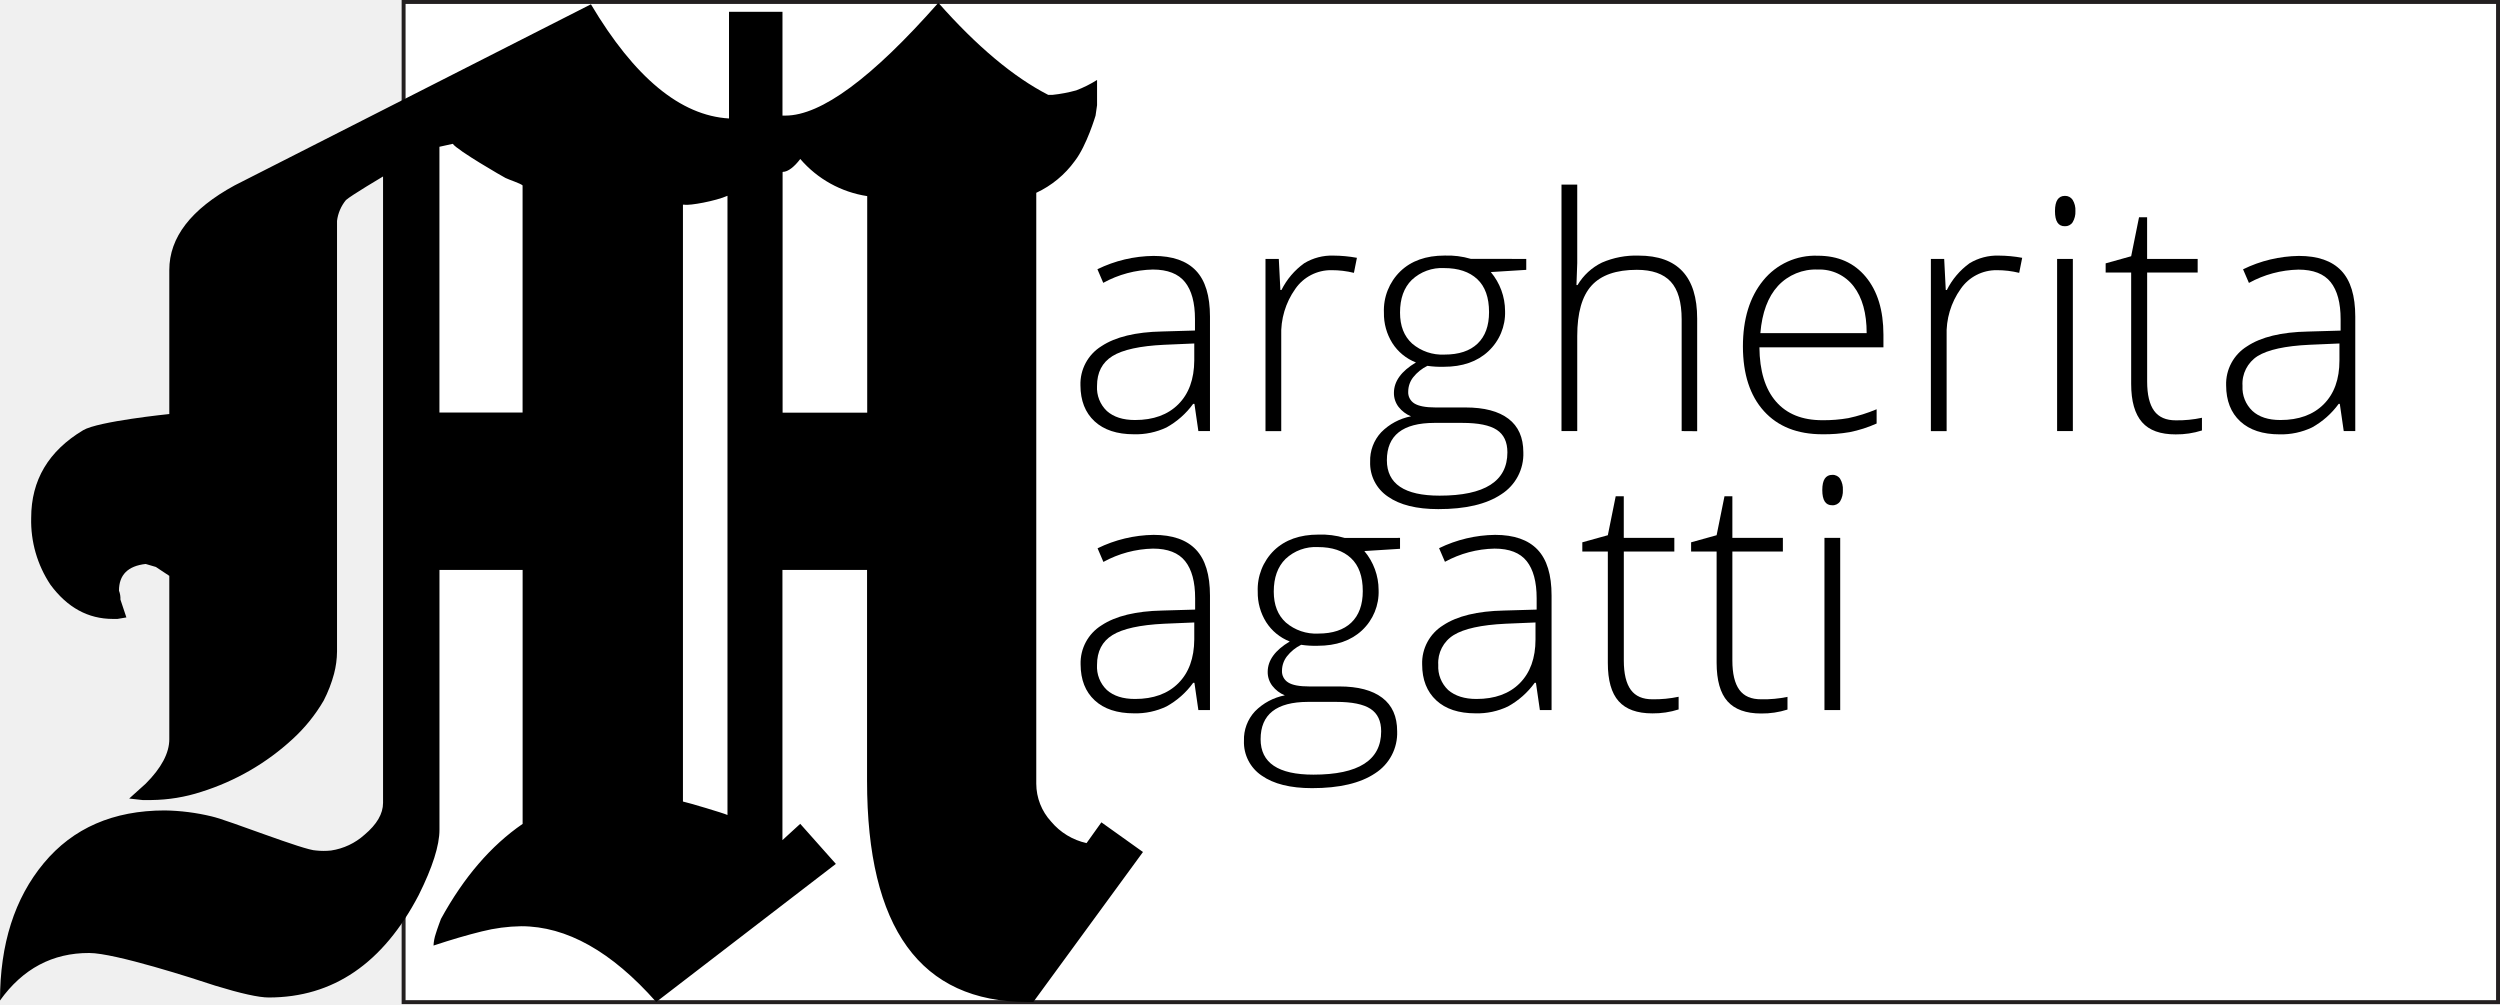
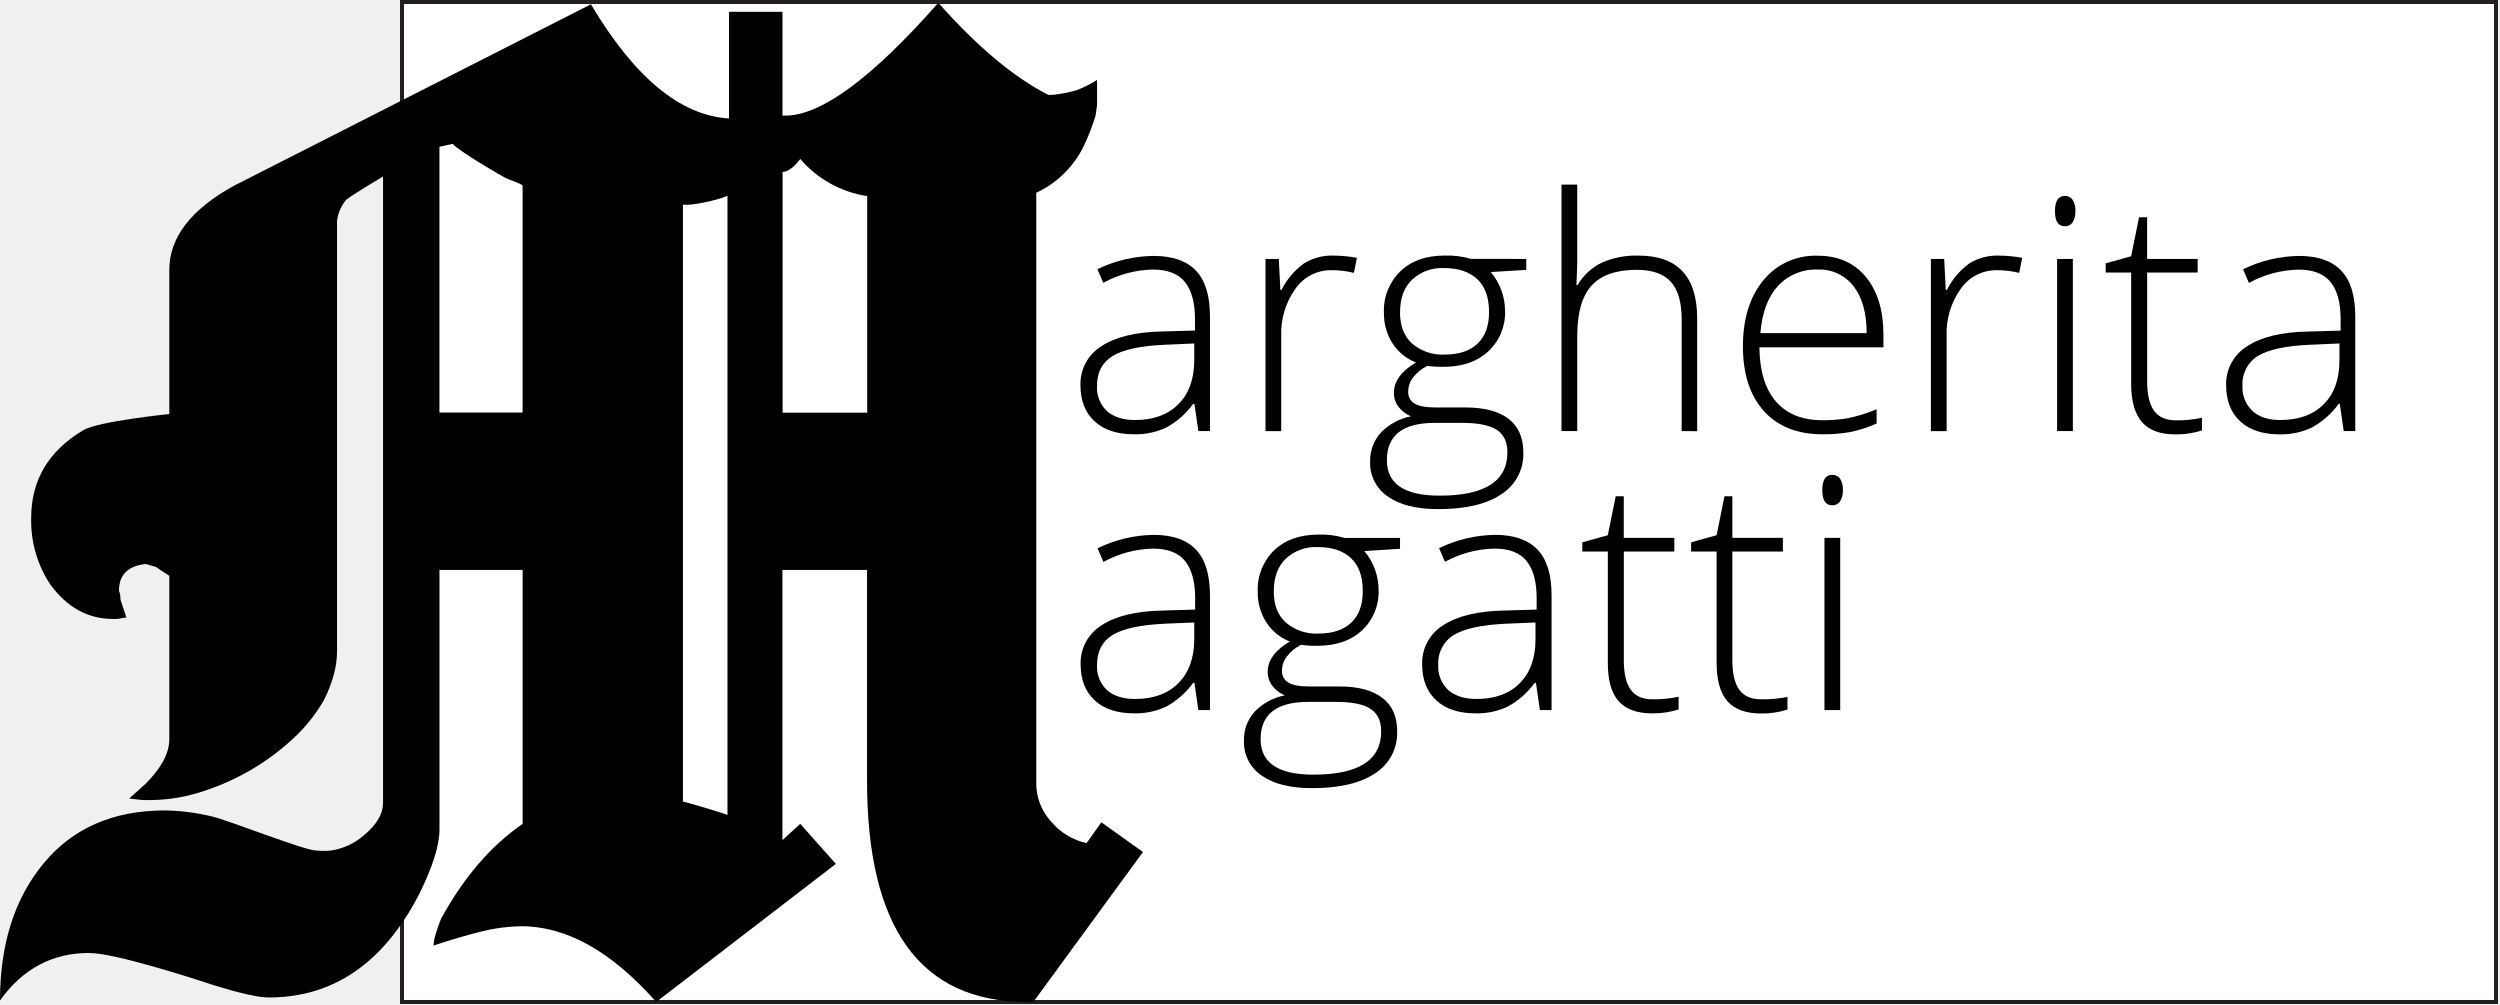
<svg xmlns="http://www.w3.org/2000/svg" width="634.97" height="255.03" viewBox="0 0 634.97 255.03">
  <defs>
    <style>
      .cls-1 {
        fill: #fff;
        stroke: #231f20;
-         stroke-miterlimit: 10;
      }
    </style>
  </defs>
-   <g id="Livello_2" data-name="Livello 2">
-     <g id="Livello_1-2" data-name="Livello 1">
-       <rect class="cls-1" x="102.51" y="0.5" width="531.96" height="254.03" />
-       <g>
-         <path d="M304.37,109.49l-1-6.92h-.32a20.8,20.8,0,0,1-6.78,6A18.22,18.22,0,0,1,288,110.3q-6.44,0-10-3.3t-3.58-9.14a11.27,11.27,0,0,1,5.33-9.93q5.34-3.54,15.43-3.74l8.33-.24v-2.9q0-6.24-2.54-9.41t-8.16-3.18a27.28,27.28,0,0,0-12.6,3.38l-1.48-3.46A33.19,33.19,0,0,1,293,65q7.2,0,10.76,3.74t3.56,11.66v29.09Zm-16.09-2.81q7,0,11-4t4.05-11.12V87.24l-7.65.33q-9.21.44-13.13,2.87c-2.62,1.63-3.92,4.15-3.92,7.59a8.13,8.13,0,0,0,2.51,6.37C282.86,105.92,285.22,106.68,288.28,106.68Z" />
-         <path d="M338.69,64.92a33.74,33.74,0,0,1,5.95.56l-.76,3.82a23.66,23.66,0,0,0-5.67-.68A11,11,0,0,0,329,73.36a19.43,19.43,0,0,0-3.58,12v24.14h-4V65.76h3.38l.4,7.89h.28a18.55,18.55,0,0,1,5.76-6.78A13.45,13.45,0,0,1,338.69,64.92Z" />
-         <path d="M387.65,65.76v2.78l-9,.56a15.46,15.46,0,0,1,3.62,9.9A13.35,13.35,0,0,1,378,89.24q-4.2,3.92-11.28,3.92a24.54,24.54,0,0,1-4.18-.24,10.5,10.5,0,0,0-3.63,2.93,5.94,5.94,0,0,0-1.24,3.58,3.31,3.31,0,0,0,1.59,3.06c1.06.65,2.83,1,5.33,1h7.64q7.13,0,10.9,2.87t3.78,8.51a12.11,12.11,0,0,1-5.61,10.68q-5.61,3.77-16,3.76-8.25,0-12.77-3.17a10.21,10.21,0,0,1-4.53-8.85,10.49,10.49,0,0,1,2.8-7.49,14.47,14.47,0,0,1,7.58-4.06,7.72,7.72,0,0,1-3.16-2.39,5.71,5.71,0,0,1-1.18-3.56q0-4.4,5.59-7.73a12.48,12.48,0,0,1-6-4.93,14.06,14.06,0,0,1-2.13-7.7,13.83,13.83,0,0,1,4.17-10.52q4.15-4,11.24-4a20.84,20.84,0,0,1,6.68.84Zm-35.4,51.13q0,9,13.39,9,17.22,0,17.22-11,0-3.94-2.69-5.71t-8.73-1.77h-7.16Q352.25,107.44,352.25,116.89Zm3.34-37.49q0,5.07,3.07,7.86a11.75,11.75,0,0,0,8.23,2.8c3.65,0,6.44-.92,8.39-2.78s2.92-4.53,2.92-8q0-5.59-3-8.39c-2-1.86-4.8-2.8-8.39-2.8a11.12,11.12,0,0,0-8.23,3C356.58,73.05,355.59,75.83,355.59,79.4Z" />
-         <path d="M427.12,109.49V81.13q0-6.6-2.78-9.6t-8.61-3q-7.85,0-11.49,4T400.6,85.35v24.14h-4V46.89h4V66.81l-.2,5.59h.28a14.66,14.66,0,0,1,6.2-5.71,21.65,21.65,0,0,1,9.29-1.77q14.9,0,14.89,16v28.6Z" />
-         <path d="M462.88,110.3q-9.54,0-14.86-5.88T442.68,88q0-10.45,5.15-16.76a17,17,0,0,1,13.88-6.29q7.73,0,12.19,5.39T478.37,85v3.22h-31.5q.08,9,4.2,13.76t11.81,4.75a36.43,36.43,0,0,0,6.58-.53,40.4,40.4,0,0,0,7.18-2.25v3.62a32.32,32.32,0,0,1-6.84,2.19A37.83,37.83,0,0,1,462.88,110.3Zm-1.17-41.84a13.06,13.06,0,0,0-10.13,4.16q-3.82,4.17-4.47,12h27q0-7.6-3.3-11.89A10.91,10.91,0,0,0,461.71,68.46Z" />
-         <path d="M507.66,64.92a33.74,33.74,0,0,1,5.95.56l-.76,3.82a23.68,23.68,0,0,0-5.68-.68A11,11,0,0,0,498,73.36a19.36,19.36,0,0,0-3.58,12v24.14h-4V65.76h3.38l.4,7.89h.28a18.63,18.63,0,0,1,5.75-6.78A13.5,13.5,0,0,1,507.66,64.92Z" />
-         <path d="M521.94,53.61q0-3.86,2.53-3.86a2.26,2.26,0,0,1,1.95,1,4.92,4.92,0,0,1,.71,2.85,5.06,5.06,0,0,1-.71,2.86,2.22,2.22,0,0,1-1.95,1Q521.93,57.51,521.94,53.61Zm4.54,55.88h-4V65.76h4Z" />
-         <path d="M552.67,106.76a29.77,29.77,0,0,0,6.6-.65v3.22a21.18,21.18,0,0,1-6.68,1c-3.86,0-6.71-1-8.54-3.1s-2.76-5.31-2.76-9.74V69.22h-6.48V66.89l6.48-1.81,2-9.9h2.05V65.76h12.84v3.46H545.35V96.9q0,5,1.77,7.44T552.67,106.76Z" />
-         <path d="M595.28,109.49l-1-6.92H594a20.8,20.8,0,0,1-6.78,6,18.19,18.19,0,0,1-8.23,1.75q-6.44,0-10-3.3t-3.58-9.14a11.25,11.25,0,0,1,5.33-9.93q5.33-3.54,15.43-3.74l8.32-.24v-2.9q0-6.24-2.53-9.41t-8.17-3.18a27.24,27.24,0,0,0-12.59,3.38l-1.49-3.46A33.22,33.22,0,0,1,583.89,65q7.2,0,10.76,3.74t3.56,11.66v29.09Zm-16.09-2.81q7,0,11-4t4-11.12V87.24l-7.64.33q-9.21.44-13.14,2.87A8.31,8.31,0,0,0,569.57,98a8.13,8.13,0,0,0,2.52,6.37Q574.6,106.68,579.19,106.68Z" />
-         <path d="M304.37,180.35l-1-6.92h-.32a20.64,20.64,0,0,1-6.78,6,18.09,18.09,0,0,1-8.23,1.75q-6.44,0-10-3.3t-3.58-9.13a11.27,11.27,0,0,1,5.33-9.93q5.34-3.54,15.43-3.75l8.33-.24v-2.89q0-6.24-2.54-9.42t-8.16-3.18a27.4,27.4,0,0,0-12.6,3.38l-1.48-3.46A33.34,33.34,0,0,1,293,135.85q7.2,0,10.76,3.75t3.56,11.66v29.09Zm-16.09-2.82q7,0,11-4t4.05-11.12V158.1l-7.65.32q-9.21.45-13.13,2.88c-2.62,1.62-3.92,4.15-3.92,7.58a8.15,8.15,0,0,0,2.51,6.38C282.86,176.78,285.22,177.53,288.28,177.53Z" />
-         <path d="M355.59,136.62v2.77l-9.06.57a15.39,15.39,0,0,1,3.62,9.89,13.34,13.34,0,0,1-4.2,10.24q-4.2,3.93-11.28,3.93a23.46,23.46,0,0,1-4.19-.25,10.48,10.48,0,0,0-3.62,2.94,6,6,0,0,0-1.25,3.58,3.31,3.31,0,0,0,1.59,3.06q1.59,1,5.33,1h7.65q7.11,0,10.9,2.88t3.78,8.51a12.12,12.12,0,0,1-5.61,10.68q-5.61,3.76-16,3.76-8.25,0-12.78-3.18a10.21,10.21,0,0,1-4.52-8.85,10.47,10.47,0,0,1,2.8-7.48,14.47,14.47,0,0,1,7.58-4.06,7.68,7.68,0,0,1-3.16-2.4,5.7,5.7,0,0,1-1.19-3.56q0-4.38,5.6-7.72a12.49,12.49,0,0,1-6-4.93,14.08,14.08,0,0,1-2.13-7.7,13.86,13.86,0,0,1,4.16-10.52q4.17-4,11.25-4a20.84,20.84,0,0,1,6.68.85Zm-35.41,51.13q0,9,13.4,9,17.22,0,17.22-11,0-3.94-2.7-5.71t-8.73-1.77h-7.16Q320.18,178.3,320.18,187.75Zm3.34-37.49q0,5.07,3.08,7.86a11.73,11.73,0,0,0,8.23,2.8c3.64,0,6.44-.93,8.38-2.78s2.92-4.53,2.92-8q0-5.59-3-8.39c-2-1.87-4.79-2.8-8.38-2.8a11.12,11.12,0,0,0-8.23,3Q323.52,144.91,323.52,150.26Z" />
-         <path d="M391.11,180.35l-1-6.92h-.32a20.64,20.64,0,0,1-6.78,6,18,18,0,0,1-8.22,1.75c-4.3,0-7.63-1.1-10-3.3s-3.58-5.24-3.58-9.13a11.25,11.25,0,0,1,5.33-9.93q5.33-3.54,15.43-3.75l8.32-.24v-2.89q0-6.24-2.53-9.42t-8.17-3.18A27.36,27.36,0,0,0,367,142.69l-1.49-3.46a33.37,33.37,0,0,1,14.24-3.38q7.2,0,10.77,3.75t3.56,11.66v29.09ZM375,177.53c4.66,0,8.35-1.33,11-4s4-6.38,4-11.12V158.1l-7.64.32q-9.21.45-13.14,2.88a8.29,8.29,0,0,0-3.92,7.58,8.16,8.16,0,0,0,2.52,6.38C369.59,176.78,372,177.53,375,177.53Z" />
-         <path d="M419.75,177.61a29.88,29.88,0,0,0,6.6-.64v3.22a21.23,21.23,0,0,1-6.68,1q-5.79,0-8.55-3.09t-2.75-9.74V140.08h-6.48v-2.34l6.48-1.8,2-9.9h2.05v10.58h12.84v3.46H412.43v27.68q0,5,1.77,7.44T419.75,177.61Z" />
-         <path d="M447.35,177.61A29.88,29.88,0,0,0,454,177v3.22a21.23,21.23,0,0,1-6.68,1q-5.79,0-8.55-3.09T436,168.32V140.08h-6.48v-2.34l6.48-1.8,2-9.9h2v10.58h12.83v3.46H440v27.68q0,5,1.77,7.44T447.35,177.61Z" />
-         <path d="M462.84,124.47c0-2.58.84-3.86,2.53-3.86a2.25,2.25,0,0,1,2,1,5,5,0,0,1,.7,2.86,5.15,5.15,0,0,1-.7,2.86,2.24,2.24,0,0,1-2,1Q462.84,128.37,462.84,124.47Zm4.55,55.88h-4V136.62h4Z" />
-       </g>
-       <path d="M262.45,254.49h-1.51q-40.73,0-40.72-56.19V144.75H198.73v68.63l4.52-4.14,9.05,10.18-45.63,35.07q-17-19.25-34.31-19.24a43.49,43.49,0,0,0-10,1.32q-5.46,1.34-12.25,3.59a11.06,11.06,0,0,1,.57-3c.37-1.26,1.32-3.77,1.32-3.77q8.67-15.84,20.74-24.13V144.75H111.62v66q0,6-5.28,16.6-13.57,26-38.09,26-3.77,0-13.57-3c-5.28-1.76-25.52-8.3-32-8.3Q8.67,242,0,254.11q0-21.5,11.12-34.88t30.74-13.39a54.36,54.36,0,0,1,11.88,1.51c4.39,1,23.56,8.67,26.58,8.67a17.49,17.49,0,0,0,3.77,0,16.3,16.3,0,0,0,8.49-4c3.14-2.64,4.71-5.33,4.71-8.1V44.82s-8.32,4.94-9.43,6a10.34,10.34,0,0,0-2.26,5.28V165.49a23.07,23.07,0,0,1-.76,5.66,34,34,0,0,1-2.63,6.79,41.6,41.6,0,0,1-7.92,9.8,60.85,60.85,0,0,1-10.75,7.92,61.57,61.57,0,0,1-12.44,5.47,42.29,42.29,0,0,1-12.64,2.07H36.2l-3.39-.38L37,199.05c4-4,6-7.79,6-11.31V146.26L39.59,144,37,143.24q-6.78.76-6.78,6.79a5.48,5.48,0,0,1,.37,2.26l1.51,4.53-2.26.38H28.66q-9.43,0-15.84-8.68a29.27,29.27,0,0,1-4.9-17q0-14.34,13.2-22.25C24.89,107,43,105.16,43,105.16V68.58q0-12.44,16.59-21.49l90.5-46q16.59,27.92,35.07,29V3h13.58V29.36h.75q13.58,0,38.84-28.65Q253,17.3,266.22,24.09h1.14a37,37,0,0,0,6-1.14,30.25,30.25,0,0,0,5.28-2.64v6.41l-.38,2.64S276,37,273,40.87a25.23,25.23,0,0,1-9.8,8.1V199.05a14.27,14.27,0,0,0,3.77,9.62,16.33,16.33,0,0,0,9,5.47l3.77-5.28,10.56,7.54ZM115,36.53l-3.39.75v67.5h21.12V47.09c-.51-.5-3.42-1.43-4.34-1.89C127.79,44.9,116.23,38.25,115,36.53ZM184.77,207V49.73c-3,1.33-9.6,2.53-10.93,2.26h-.38V203.58C174.72,203.83,184,206.59,184.77,207Zm14-163.28v61.09h21.49v-55a27.93,27.93,0,0,1-17-9.43c-1.51,2-3.14,3.27-4.4,3.27Z" />
-     </g>
+   <rect class="cls-1" x="102.01" y="0.5" width="531.96" height="254.03" shape-rendering="crispEdges" stroke-width="1" />
+   <g>
+     <path d="M304.37,109.49l-1-6.92h-.32a20.8,20.8,0,0,1-6.78,6A18.22,18.22,0,0,1,288,110.3q-6.44,0-10-3.3t-3.58-9.14a11.27,11.27,0,0,1,5.33-9.93q5.34-3.54,15.43-3.74l8.33-.24v-2.9q0-6.24-2.54-9.41t-8.16-3.18a27.28,27.28,0,0,0-12.6,3.38l-1.48-3.46A33.19,33.19,0,0,1,293,65q7.2,0,10.76,3.74t3.56,11.66v29.09Zm-16.09-2.81q7,0,11-4t4.05-11.12V87.24l-7.65.33q-9.21.44-13.13,2.87c-2.62,1.63-3.92,4.15-3.92,7.59a8.13,8.13,0,0,0,2.51,6.37C282.86,105.92,285.22,106.68,288.28,106.68Z" />
+     <path d="M338.69,64.92a33.74,33.74,0,0,1,5.95.56l-.76,3.82a23.66,23.66,0,0,0-5.67-.68A11,11,0,0,0,329,73.36a19.43,19.43,0,0,0-3.58,12v24.14h-4V65.76h3.38l.4,7.89h.28a18.55,18.55,0,0,1,5.76-6.78A13.45,13.45,0,0,1,338.69,64.92Z" />
+     <path d="M387.65,65.76v2.78l-9,.56a15.46,15.46,0,0,1,3.62,9.9A13.35,13.35,0,0,1,378,89.24q-4.2,3.92-11.28,3.92a24.54,24.54,0,0,1-4.18-.24,10.5,10.5,0,0,0-3.63,2.93,5.94,5.94,0,0,0-1.24,3.58,3.31,3.31,0,0,0,1.59,3.06c1.06.65,2.83,1,5.33,1h7.64q7.13,0,10.9,2.87t3.78,8.51a12.11,12.11,0,0,1-5.61,10.68q-5.61,3.77-16,3.76-8.25,0-12.77-3.17a10.21,10.21,0,0,1-4.53-8.85,10.49,10.49,0,0,1,2.8-7.49,14.47,14.47,0,0,1,7.58-4.06,7.72,7.72,0,0,1-3.16-2.39,5.71,5.71,0,0,1-1.18-3.56q0-4.4,5.59-7.73a12.48,12.48,0,0,1-6-4.93,14.06,14.06,0,0,1-2.13-7.7,13.83,13.83,0,0,1,4.17-10.52q4.15-4,11.24-4a20.84,20.84,0,0,1,6.68.84Zm-35.4,51.13q0,9,13.39,9,17.22,0,17.22-11,0-3.94-2.69-5.71t-8.73-1.77h-7.16Q352.25,107.44,352.25,116.89Zm3.34-37.49q0,5.07,3.07,7.86a11.75,11.75,0,0,0,8.23,2.8c3.65,0,6.44-.92,8.39-2.78s2.92-4.53,2.92-8q0-5.59-3-8.39c-2-1.86-4.8-2.8-8.39-2.8a11.12,11.12,0,0,0-8.23,3C356.58,73.05,355.59,75.83,355.59,79.4Z" />
+     <path d="M427.12,109.49V81.13q0-6.6-2.78-9.6t-8.61-3q-7.85,0-11.49,4T400.6,85.35v24.14h-4V46.89h4V66.81l-.2,5.59h.28a14.66,14.66,0,0,1,6.2-5.71,21.65,21.65,0,0,1,9.29-1.77q14.9,0,14.89,16v28.6Z" />
+     <path d="M462.88,110.3q-9.54,0-14.86-5.88T442.68,88q0-10.45,5.15-16.76a17,17,0,0,1,13.88-6.29q7.73,0,12.19,5.39T478.37,85v3.22h-31.5q.08,9,4.2,13.76t11.81,4.75a36.43,36.43,0,0,0,6.58-.53,40.4,40.4,0,0,0,7.18-2.25v3.62a32.32,32.32,0,0,1-6.84,2.19A37.83,37.83,0,0,1,462.88,110.3Zm-1.17-41.84a13.06,13.06,0,0,0-10.13,4.16q-3.82,4.17-4.47,12h27q0-7.6-3.3-11.89A10.91,10.91,0,0,0,461.71,68.46Z" />
+     <path d="M507.66,64.92a33.74,33.74,0,0,1,5.95.56l-.76,3.82a23.68,23.68,0,0,0-5.68-.68A11,11,0,0,0,498,73.36a19.36,19.36,0,0,0-3.58,12v24.14h-4V65.76h3.38l.4,7.89h.28a18.63,18.63,0,0,1,5.75-6.78A13.5,13.5,0,0,1,507.66,64.92Z" />
+     <path d="M521.94,53.61q0-3.86,2.53-3.86a2.26,2.26,0,0,1,1.95,1,4.92,4.92,0,0,1,.71,2.85,5.06,5.06,0,0,1-.71,2.86,2.22,2.22,0,0,1-1.95,1Q521.93,57.51,521.94,53.61Zm4.54,55.88h-4V65.76h4Z" />
+     <path d="M552.67,106.76a29.77,29.77,0,0,0,6.6-.65v3.22a21.18,21.18,0,0,1-6.68,1c-3.86,0-6.71-1-8.54-3.1s-2.76-5.31-2.76-9.74V69.22h-6.48V66.89l6.48-1.81,2-9.9h2.05V65.76h12.84v3.46H545.35V96.9q0,5,1.77,7.44T552.67,106.76Z" />
+     <path d="M595.28,109.49l-1-6.92H594a20.8,20.8,0,0,1-6.78,6,18.19,18.19,0,0,1-8.23,1.75q-6.44,0-10-3.3t-3.58-9.14a11.25,11.25,0,0,1,5.33-9.93q5.33-3.54,15.43-3.74l8.32-.24v-2.9q0-6.24-2.53-9.41t-8.17-3.18a27.24,27.24,0,0,0-12.59,3.38l-1.49-3.46A33.22,33.22,0,0,1,583.89,65q7.2,0,10.76,3.74t3.56,11.66v29.09Zm-16.09-2.81q7,0,11-4t4-11.12V87.24l-7.64.33q-9.21.44-13.14,2.87A8.31,8.31,0,0,0,569.57,98a8.13,8.13,0,0,0,2.52,6.37Q574.6,106.68,579.19,106.68Z" />
+     <path d="M304.37,180.35l-1-6.92h-.32a20.64,20.64,0,0,1-6.78,6,18.09,18.09,0,0,1-8.23,1.75q-6.44,0-10-3.3t-3.58-9.13a11.27,11.27,0,0,1,5.33-9.93q5.34-3.54,15.43-3.75l8.33-.24v-2.89q0-6.24-2.54-9.42t-8.16-3.18a27.4,27.4,0,0,0-12.6,3.38l-1.48-3.46A33.34,33.34,0,0,1,293,135.85q7.2,0,10.76,3.75t3.56,11.66v29.09Zm-16.09-2.82q7,0,11-4t4.05-11.12V158.1l-7.65.32q-9.21.45-13.13,2.88c-2.62,1.62-3.92,4.15-3.92,7.58a8.15,8.15,0,0,0,2.51,6.38C282.86,176.78,285.22,177.53,288.28,177.53Z" />
+     <path d="M355.59,136.62v2.77l-9.06.57a15.39,15.39,0,0,1,3.62,9.89,13.34,13.34,0,0,1-4.2,10.24q-4.2,3.93-11.28,3.93a23.46,23.46,0,0,1-4.19-.25,10.48,10.48,0,0,0-3.62,2.94,6,6,0,0,0-1.25,3.58,3.31,3.31,0,0,0,1.59,3.06q1.59,1,5.33,1h7.65q7.11,0,10.9,2.88t3.78,8.51a12.12,12.12,0,0,1-5.61,10.68q-5.61,3.76-16,3.76-8.25,0-12.78-3.18a10.21,10.21,0,0,1-4.52-8.85,10.47,10.47,0,0,1,2.8-7.48,14.47,14.47,0,0,1,7.58-4.06,7.68,7.68,0,0,1-3.16-2.4,5.7,5.7,0,0,1-1.19-3.56q0-4.38,5.6-7.72a12.49,12.49,0,0,1-6-4.93,14.08,14.08,0,0,1-2.13-7.7,13.86,13.86,0,0,1,4.16-10.52q4.17-4,11.25-4a20.84,20.84,0,0,1,6.68.85Zm-35.41,51.13q0,9,13.4,9,17.22,0,17.22-11,0-3.94-2.7-5.71t-8.73-1.77h-7.16Q320.18,178.3,320.18,187.75Zm3.34-37.49q0,5.07,3.08,7.86a11.73,11.73,0,0,0,8.23,2.8c3.64,0,6.44-.93,8.38-2.78s2.92-4.53,2.92-8q0-5.59-3-8.39c-2-1.87-4.79-2.8-8.38-2.8a11.12,11.12,0,0,0-8.23,3Q323.52,144.91,323.52,150.26Z" />
+     <path d="M391.11,180.35l-1-6.92h-.32a20.64,20.64,0,0,1-6.78,6,18,18,0,0,1-8.22,1.75c-4.3,0-7.63-1.1-10-3.3s-3.58-5.24-3.58-9.13a11.25,11.25,0,0,1,5.33-9.93q5.33-3.54,15.43-3.75l8.32-.24v-2.89q0-6.24-2.53-9.42t-8.17-3.18A27.36,27.36,0,0,0,367,142.69l-1.49-3.46a33.37,33.37,0,0,1,14.24-3.38q7.2,0,10.77,3.75t3.56,11.66v29.09ZM375,177.53c4.66,0,8.35-1.33,11-4s4-6.38,4-11.12V158.1l-7.64.32q-9.21.45-13.14,2.88a8.29,8.29,0,0,0-3.92,7.58,8.16,8.16,0,0,0,2.52,6.38C369.59,176.78,372,177.53,375,177.53Z" />
+     <path d="M419.75,177.61a29.88,29.88,0,0,0,6.6-.64v3.22a21.23,21.23,0,0,1-6.68,1q-5.79,0-8.55-3.09t-2.75-9.74V140.08h-6.48v-2.34l6.48-1.8,2-9.9h2.05v10.58h12.84v3.46H412.43v27.68q0,5,1.77,7.44T419.75,177.61Z" />
+     <path d="M447.35,177.61A29.88,29.88,0,0,0,454,177v3.22a21.23,21.23,0,0,1-6.68,1q-5.79,0-8.55-3.09T436,168.32V140.08h-6.48v-2.34l6.48-1.8,2-9.9h2v10.58h12.83v3.46H440v27.68q0,5,1.77,7.44T447.35,177.61Z" />
+     <path d="M462.84,124.47c0-2.58.84-3.86,2.53-3.86a2.25,2.25,0,0,1,2,1,5,5,0,0,1,.7,2.86,5.15,5.15,0,0,1-.7,2.86,2.24,2.24,0,0,1-2,1Q462.84,128.37,462.84,124.47Zm4.55,55.88h-4V136.62h4Z" />
  </g>
+   <path d="M262.45,254.49h-1.51q-40.73,0-40.72-56.19V144.75H198.73v68.63l4.52-4.14,9.05,10.18-45.63,35.07q-17-19.25-34.31-19.24a43.49,43.49,0,0,0-10,1.32q-5.46,1.34-12.25,3.59a11.06,11.06,0,0,1,.57-3c.37-1.26,1.32-3.77,1.32-3.77q8.67-15.84,20.74-24.13V144.75H111.62v66q0,6-5.28,16.6-13.57,26-38.09,26-3.77,0-13.57-3c-5.28-1.76-25.52-8.3-32-8.3Q8.67,242,0,254.11q0-21.5,11.12-34.88t30.74-13.39a54.36,54.36,0,0,1,11.88,1.51c4.39,1,23.56,8.67,26.58,8.67a17.49,17.49,0,0,0,3.77,0,16.3,16.3,0,0,0,8.49-4c3.14-2.64,4.71-5.33,4.71-8.1V44.82s-8.32,4.94-9.43,6a10.34,10.34,0,0,0-2.26,5.28V165.49a23.07,23.07,0,0,1-.76,5.66,34,34,0,0,1-2.63,6.79,41.6,41.6,0,0,1-7.92,9.8,60.85,60.85,0,0,1-10.75,7.92,61.57,61.57,0,0,1-12.44,5.47,42.29,42.29,0,0,1-12.64,2.07H36.2l-3.39-.38L37,199.05c4-4,6-7.79,6-11.31V146.26L39.59,144,37,143.24q-6.78.76-6.78,6.79a5.48,5.48,0,0,1,.37,2.26l1.51,4.53-2.26.38H28.66q-9.43,0-15.84-8.68a29.27,29.27,0,0,1-4.9-17q0-14.34,13.2-22.25C24.89,107,43,105.16,43,105.16V68.58q0-12.44,16.59-21.49l90.5-46q16.59,27.92,35.07,29V3h13.58V29.36h.75q13.58,0,38.84-28.65Q253,17.3,266.22,24.09h1.14a37,37,0,0,0,6-1.14,30.25,30.25,0,0,0,5.28-2.64v6.41l-.38,2.64S276,37,273,40.87a25.23,25.23,0,0,1-9.8,8.1V199.05a14.27,14.27,0,0,0,3.77,9.62,16.33,16.33,0,0,0,9,5.47l3.77-5.28,10.56,7.54ZM115,36.53l-3.39.75v67.5h21.12V47.09c-.51-.5-3.42-1.43-4.34-1.89C127.79,44.9,116.23,38.25,115,36.53ZM184.77,207V49.73c-3,1.33-9.6,2.53-10.93,2.26h-.38V203.58C174.72,203.83,184,206.59,184.77,207Zm14-163.28v61.09h21.49v-55a27.93,27.93,0,0,1-17-9.43c-1.51,2-3.14,3.27-4.4,3.27Z" />
</svg>
